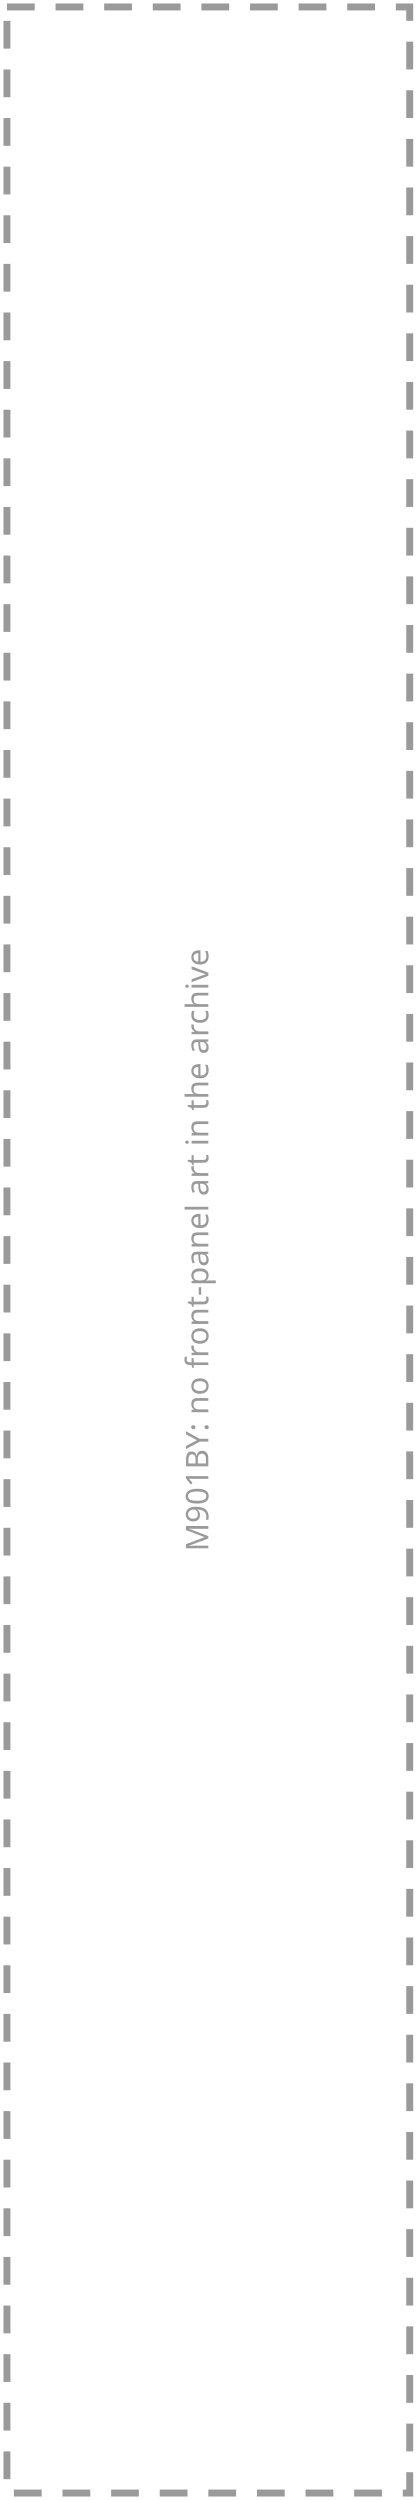
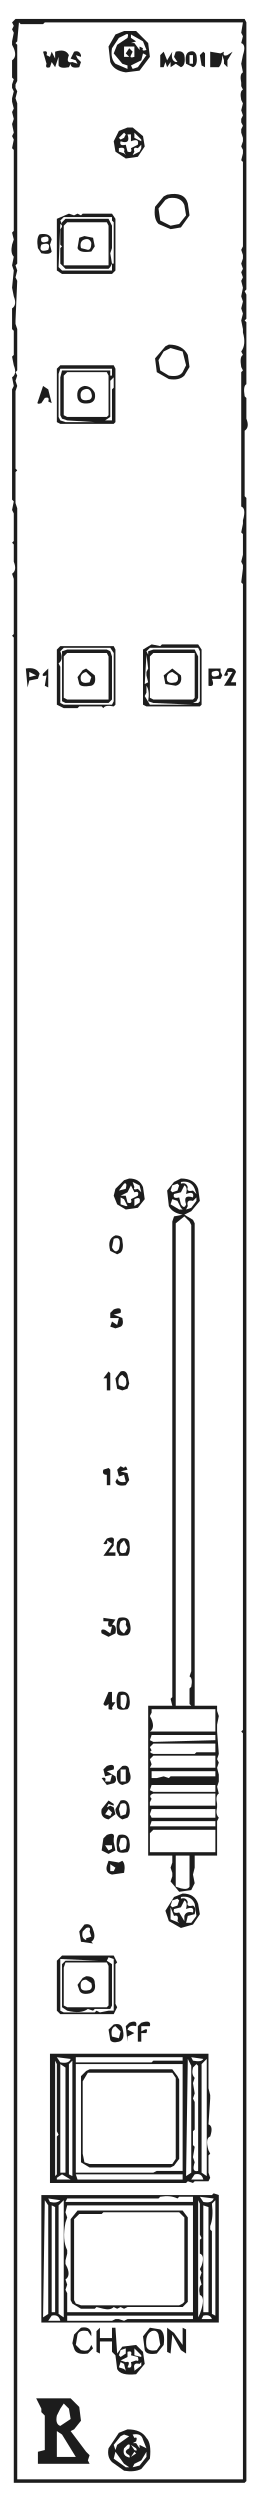
- <svg xmlns="http://www.w3.org/2000/svg" viewBox="0 0 120 720" data-from="none" data-kind="none">
-   <rect class="outline" x="2" y="2" width="116" height="716" fill="none" stroke="#9a9a9a" stroke-width="2" stroke-dasharray="8 6" />
-   <text x="60.0" y="360.0" fill="#9a9a9a" font-family="sans-serif" font-size="9" text-anchor="middle" transform="rotate(-90 60.0 360.0)">M901BY: no front-panel art in the archive</text>
+ <svg xmlns="http://www.w3.org/2000/svg" viewBox="0 0 150 1451" data-from="Consoles/1990-1999/940444/1994 - 940444-03-006 - M901BY CY CUSTOM INPUT MODULES - DRN DRG - ISS 1.jpg" data-kind="drawing" data-note="940444-03-006-1 (M901BY) panel elevation">
+   <path class="line" fill="#1c1c1c" d="M9 11L142 11L143 13L143 168L142 169L143 171L143 173L143 185L142 186L143 187L143 223Q141 224 142 230L143 231L143 241L143 243Q145 248 142 250L142 288L143 289L143 1440L142 1441L8 1441L8 370L7 369L8 368L8 338L8 336L7 333Q10 331 8 326L8 324L8 316L7 315L8 314L8 298L7 296L8 291L7 290L7 226L8 224L7 219Q10 217 8 212L7 207L8 206L8 192L7 191L7 179Q10 177 8 172L7 167L8 157L7 154L8 149Q6 147 7 142L8 139L7 135L8 134L8 103L8 101L8 87L7 86L8 81L7 79L8 77L7 72L8 69L7 65L8 63L7 59L7 57L8 53L7 51L7 49L8 46L7 45L7 35Q10 33 8 28L7 26L7 24L8 19L7 17L8 15L7 13L9 11ZM11 13L10 24L9 25L10 26L10 45L10 47L9 49L9 51L10 53L9 57L10 60L10 62L10 153L9 154L10 157L9 161L10 163L9 186L9 188L10 191L10 215L9 216L10 218L9 221L10 224L9 227L9 229L9 272L10 273L9 274L9 292L10 295L10 1439L11 1439L141 1439L141 1006L140 1005L141 1004L141 388L141 386L141 339L140 338L141 330L141 328L140 326L141 322L141 320L141 310L140 309L141 304L141 302Q143 295 140 294L140 216L141 215L140 213Q139 207 141 206L140 204Q143 200 141 193L141 191L140 186L141 182L140 179L141 175L140 172L141 167L140 163L141 161L140 158L141 156L140 153L141 150L141 148L140 145L141 143L141 94L140 93L141 89L141 87L140 85L141 82L141 80L140 77L140 75L141 73L140 71L140 69L141 67L140 64L141 60L140 58Q139 53 141 52L140 50L140 48Q139 43 141 42L140 37L141 32Q143 26 140 25L141 21L140 19L141 13L26 13L25 14L12 14L11 13ZM72 18L79 18L86 25L87 33L81 41L73 42Q66 41 64 36L63 27L67 20L72 18ZM73 20L69 22L65 28Q64 34 67 37L74 40L74 38L71 37L66 31L68 26L74 22Q75 19 73 20ZM76 20L76 22L79 24L76 25L78 25L81 29L81 27L83 28Q82 30 85 29L83 24L76 20ZM72 27L72 33L75 33L73 31L75 28L77 30L76 32Q75 34 78 33L78 27L72 27ZM83 31L82 35L76 38L77 40L80 39L85 32L83 31ZM25 30Q28 29 27 32L29 33L30 30L32 34L32 30Q38 28 40 32Q38 37 42 36L45 37L44 35L41 34L43 30Q46 29 47 32L47 33L44 32L45 34L47 36L46 39Q41 40 41 37L40 39Q35 40 34 38L34 33L32 39L30 36L29 39Q26 40 27 37L25 30ZM95 30L97 35L100 30Q99 35 102 36L103 36L101 33L102 30Q106 29 107 32Q108 38 105 39L102 37L99 39L99 36L97 39L96 36L95 39L93 39L93 32L95 30ZM110 30Q113 29 114 32Q115 38 112 39L108 37Q107 31 110 30ZM110 32L110 37L112 37L112 32L110 32ZM118 30L119 31L119 39L117 38L116 32L118 30ZM122 30L128 31L130 30Q129 33 132 32L135 30L132 35L132 39L130 37L130 35L129 32Q129 37 127 39L122 39L122 30ZM74 74L77 74L83 79L84 85L80 91L73 92L67 88L66 82L69 76L74 74ZM72 77L69 80L70 81L72 80L73 78L72 77ZM78 77L78 80L82 82L82 81L78 77ZM74 78Q76 84 70 82Q69 85 73 84L74 88Q77 89 76 86L80 84Q81 80 76 82L76 78L74 78ZM82 84L80 86Q77 85 78 88L77 90L81 88L82 86L82 84ZM69 86L69 88L72 89L73 90L72 88Q73 85 69 86ZM97 113Q107 111 109 118L110 125L105 132L99 133L92 130Q89 127 90 120L95 114L97 113ZM98 115L96 116L92 121L93 128L99 131L104 130L108 125L107 119Q105 114 98 115ZM40 124L43 125L45 124L47 125L48 124L65 124L67 127L67 157L65 159L36 159L33 157L33 127L40 124ZM37 126L35 128L36 130L36 129L38 127L63 127L65 131L65 142L65 144L64 147L65 153L66 153L66 129L65 128L65 126L37 126ZM39 129L37 131L37 154L63 154L63 131L62 129L39 129ZM35 130L34 155L35 156L36 157L65 157L65 153L64 155L63 156L38 156L35 153L35 144L36 143L35 142L35 133Q37 131 35 130ZM23 136Q29 135 30 139L29 142L30 146Q29 148 24 147L22 144Q21 138 23 136ZM24 138Q23 142 28 140Q29 136 24 138ZM24 142Q22 147 28 145Q30 140 24 142ZM49 137L54 138L55 143L53 146Q46 147 45 144L46 138L49 137ZM49 139Q46 140 47 144L51 145Q53 145 53 141Q52 138 49 139ZM98 200Q106 200 109 206L110 213L107 218Q104 221 98 220L91 216L90 208L96 201L98 200ZM99 202L95 204L92 209L93 215L98 218Q104 219 106 216L108 212L106 204L99 202ZM35 212L66 212L67 214L67 245L66 246L35 246L33 245L33 214L35 212ZM35 214L34 217L34 242L35 244L38 245L55 245L39 244L36 243L35 241L35 219L36 215L64 215L64 218L65 218L65 214L35 214ZM39 216L37 218L37 241L39 242L62 242L63 241L63 218L62 216L39 216ZM66 219L64 221L64 242L61 244L65 244L65 226L66 225L66 219ZM25 224L28 226L30 234L28 233Q29 230 26 231L24 234Q21 235 22 233L25 224ZM49 224Q53 224 55 228Q56 233 52 234Q46 235 45 231Q44 225 49 224ZM49 226Q46 227 47 231Q48 233 52 232Q54 231 53 228Q52 225 49 226ZM88 374L93 375L94 374L115 374L117 377L117 409L116 410L85 410L83 409L83 377L88 374ZM87 376L85 378L86 380L86 378L89 377L113 377L115 381L115 405L114 407L112 408L115 408L116 407L116 378L115 376L87 376ZM89 379L87 381L87 405L89 406L112 406L113 405L113 379L89 379ZM85 380L84 397L86 396L85 392L85 390L86 388L85 380ZM85 398L85 402L84 404L87 409L112 409L89 408L86 407Q87 401 85 398ZM35 375L66 375L67 377L67 409L66 410Q61 409 60 411L59 410L46 410L45 411L37 411L33 409L33 377L35 375ZM37 376L35 378Q37 383 34 385L35 387L35 408L37 409L65 409L66 407L66 379L64 376L37 376ZM39 377L62 377L64 378L65 381L65 406L63 408L38 408L36 407L36 378L39 377ZM39 379L37 381L37 405L39 406L63 406L63 381L62 379L39 379ZM15 388Q21 387 23 391L22 394L17 395L16 399L15 388ZM17 390L17 393L21 392L17 390ZM28 388L28 399L26 398L27 392Q24 393 25 391L28 388ZM50 388L55 392Q56 397 53 398Q47 399 46 397L45 393L48 389L50 388ZM50 390Q46 391 47 395Q48 397 52 396L53 393L50 390ZM100 388L105 392Q106 397 102 398L96 397L95 392L100 388ZM100 390Q96 391 97 395Q98 397 102 396Q104 395 103 392L100 390ZM121 388L128 388L128 390L129 392L128 394L123 394Q125 399 121 398L121 388ZM123 390Q122 394 127 392Q128 388 123 390ZM132 388Q136 387 137 390L134 396L137 396L137 398L130 398L135 390L132 390Q133 393 130 392L132 388ZM75 684Q81 684 83 689L84 696L80 701L73 702L68 699L66 694L67 690L72 685L75 684ZM77 686L78 689Q77 691 80 690L82 692L81 688L77 686ZM72 687L69 691L73 690Q74 686 72 687ZM76 688L74 692L70 694L73 694L74 698Q77 699 76 696L80 694Q81 691 78 692L76 688ZM70 695L70 699L73 700L74 700L72 696L70 695ZM78 696L78 699L78 700L81 698Q82 694 78 696ZM105 684Q113 684 115 690L116 697L111 703L107 705L112 708L113 710L113 990L126 990L126 993L127 996L126 1001L126 1005L127 1018L126 1021L127 1023L126 1026L127 1030L127 1034L126 1037L127 1041Q125 1042 126 1047L126 1049Q125 1053 127 1055L126 1057L126 1059L126 1077L113 1077L113 1084L112 1088L113 1093L111 1097L104 1098L99 1092L100 1089L100 1087L99 1084L100 1081L100 1079L100 1077L87 1077L86 1077L86 990L100 990L99 986L100 985L100 709L101 706L106 705Q100 704 98 700L97 691L101 686L105 684ZM105 686L105 687Q108 686 109 689Q108 692 112 691L114 693L113 690Q111 685 105 686ZM103 687L100 688L99 691L100 692L103 691L104 688L103 687ZM107 688L105 692L101 693Q100 696 104 695L105 699Q107 702 108 699Q106 693 112 695Q113 691 108 693Q109 689 107 688ZM114 695L112 697Q108 696 109 700L108 702L111 701L114 697L114 695ZM100 696L99 699L104 702L106 702L105 701L103 697L100 696ZM107 706L102 710L102 990L103 990L111 990L110 989L110 980L111 979Q112 974 110 973L111 970L111 968L111 711L110 709L107 706ZM88 992L88 994L87 996L88 998Q90 1003 87 1005L125 1005L125 992L88 992ZM88 1007L87 1010L89 1011L125 1010L125 1007L88 1007ZM89 1012L87 1014L88 1016Q86 1017 89 1018L113 1018L114 1017L125 1017L125 1012L89 1012ZM89 1019L87 1021L88 1024L87 1026L125 1026L125 1020L125 1019L89 1019ZM88 1028L88 1032L91 1032L95 1031L98 1032L99 1031L125 1031L125 1028L88 1028ZM88 1036L87 1039L89 1040L125 1040L125 1036L88 1036ZM89 1041Q86 1042 88 1044L87 1046L87 1048L125 1048L125 1042L125 1041L89 1041ZM88 1050L87 1053L88 1055L125 1055L125 1050L88 1050ZM88 1057L87 1060L125 1060L125 1057L88 1057ZM89 1062L87 1064L87 1075L88 1075L125 1075L125 1062L89 1062ZM102 1077L102 1095L105 1096Q109 1097 110 1095L110 1077L102 1077ZM67 717Q71 717 71 720Q72 725 70 727L68 728L64 726Q62 719 67 717ZM66 719L65 724Q67 728 69 725Q71 717 66 719ZM66 760Q71 758 70 762L66 763L71 765Q72 769 70 770L67 771L64 770L65 767L68 769L69 765L64 765L64 762L66 760ZM63 796L64 797L64 807L62 807L62 800L60 800L63 796ZM70 796Q73 795 74 798L75 803L74 806L71 807L68 806L67 800L70 796ZM71 798Q68 799 69 804L72 805Q74 804 73 800L71 798ZM70 851L72 852Q73 850 74 853L70 854L74 855L75 859L73 862Q68 863 67 860L68 858Q69 861 73 860L72 856L69 857L68 853L70 851ZM63 852L64 853L64 862L62 862L62 856Q59 856 60 853L63 852ZM62 893Q67 891 66 895L66 897L63 901L67 901L67 903L60 903L65 896L62 894Q63 897 60 896L62 893ZM70 893Q74 892 75 895Q76 901 74 903L69 903L69 902Q67 900 68 895L70 893ZM72 894L70 896Q68 903 73 901L74 898L72 894ZM60 939L67 940L65 943Q68 943 67 948L63 950L59 948Q58 945 61 946L64 948L65 944Q62 945 63 941L60 941L60 939ZM69 939Q74 938 75 941Q77 947 74 949Q69 950 68 948Q67 941 69 939ZM70 941Q68 946 72 948L74 945L73 943Q74 939 70 941ZM63 982L65 982L65 988L67 988L65 991Q66 993 63 992L63 989Q61 991 60 989L63 982ZM69 982Q74 981 75 985Q76 990 74 992Q69 993 68 991Q67 984 69 982ZM70 984L70 990Q72 993 73 990Q75 982 70 984ZM62 1025Q67 1023 66 1027L62 1028L67 1031Q68 1034 66 1035L62 1036L59 1032Q62 1031 61 1034L64 1034L65 1030L61 1031L60 1027L62 1025ZM71 1025Q75 1024 75 1028Q77 1033 74 1035L71 1036Q67 1035 68 1028L71 1025ZM70 1027L70 1034L73 1034L73 1027L70 1027ZM63 1045L66 1047L66 1048L63 1047L62 1049L64 1048L66 1049L67 1053L63 1056Q58 1055 59 1050L63 1045ZM63 1050L61 1053L64 1054L65 1052L63 1050ZM70 1045Q74 1044 75 1048Q76 1053 74 1055L71 1056Q67 1054 67 1050L70 1045ZM70 1047L69 1050L70 1054L73 1053Q75 1045 70 1047ZM62 1065Q67 1063 66 1067L66 1069L67 1074L63 1076L59 1074L60 1067L62 1065ZM61 1071L63 1074L65 1073L65 1071L61 1071ZM69 1065Q74 1064 75 1068Q76 1073 74 1075Q69 1076 68 1074Q67 1067 69 1065ZM70 1067L69 1071L70 1074L73 1073Q75 1065 70 1067ZM63 1080L69 1081L71 1080Q73 1082 72 1087L65 1088Q61 1087 62 1083L63 1080ZM64 1082L64 1086L66 1086L67 1084L64 1082ZM106 1099Q113 1099 115 1105L116 1111L112 1117L105 1119L98 1115L96 1109L101 1101L106 1099ZM105 1101L105 1102Q108 1101 109 1104Q108 1107 112 1106Q114 1107 113 1111L109 1112L108 1116L111 1116L114 1112L113 1105Q111 1100 105 1101ZM103 1102L100 1103L99 1106L100 1107L103 1106L104 1103L103 1102ZM107 1103L105 1107L101 1108Q100 1111 104 1110L107 1115L107 1112Q108 1109 112 1110Q113 1106 108 1108Q109 1104 107 1103ZM99 1107L99 1114L104 1116L103 1115Q104 1111 101 1112L99 1107ZM49 1117Q53 1116 54 1120Q56 1125 53 1127L54 1128L47 1127L46 1121L49 1117ZM50 1119L48 1121Q47 1125 50 1126L50 1125L53 1124L52 1121Q53 1118 50 1119ZM36 1135L66 1135L67 1137L68 1139L67 1140L67 1163L68 1165L66 1169L35 1169L34 1168L33 1167L33 1138L36 1135ZM63 1136L62 1138L65 1140L65 1164L64 1166L55 1166L54 1167L51 1166Q47 1169 39 1167L36 1165L36 1140L38 1138L57 1138L35 1137L35 1167L37 1168L55 1168L56 1167L58 1168L63 1167L66 1167L66 1137L63 1136ZM38 1139L37 1142L37 1164L39 1165L62 1165L63 1164L63 1141L62 1139L38 1139ZM50 1147Q55 1147 55 1151Q56 1156 52 1157Q47 1158 46 1155L45 1152L48 1148L50 1147ZM50 1149Q46 1149 47 1154Q48 1156 52 1155Q54 1154 53 1151L50 1149ZM75 1174Q80 1172 79 1176Q75 1175 74 1178L78 1180L74 1182L74 1185L73 1176L75 1174ZM82 1174Q88 1172 87 1176L82 1176L82 1179L84 1178Q86 1177 85 1180L82 1180L82 1185L80 1185L80 1176L82 1174ZM66 1175Q70 1174 71 1177Q73 1184 69 1185Q65 1186 64 1184L63 1178L66 1175ZM67 1176Q64 1177 65 1182L69 1183L70 1179L67 1176ZM29 1192L121 1192L121 1193L121 1212L122 1216L122 1218L121 1233Q124 1234 122 1240Q119 1241 121 1248L122 1250L121 1251L121 1261L122 1264L121 1266L113 1266L112 1267L109 1266L108 1267L29 1267L29 1192ZM33 1194L35 1197Q40 1198 41 1195L33 1194ZM44 1194L44 1197L88 1197L89 1196L106 1196L106 1194L44 1194ZM111 1194L112 1196Q117 1197 118 1195L111 1194ZM109 1195L108 1263L111 1261L111 1199L109 1195ZM120 1195L117 1198L117 1261L120 1263L120 1195ZM32 1196L32 1263L33 1262L33 1252L33 1250L33 1240L34 1239L33 1237L33 1198L32 1196ZM42 1196L40 1198L40 1262L42 1263L42 1196ZM35 1198L35 1261L38 1261L38 1200L35 1198ZM44 1198L44 1261L87 1261L89 1261L91 1260L106 1260L106 1198L44 1198ZM114 1198L112 1200Q111 1204 113 1206L112 1209L113 1215L112 1218L113 1220L113 1236L112 1237L112 1245L113 1246L112 1252L113 1255Q111 1261 115 1260L115 1199L114 1198ZM36 1262L33 1264L33 1265L41 1265L36 1262ZM44 1262L45 1265L106 1265L106 1262L44 1262ZM113 1262L111 1265L118 1265Q117 1261 113 1262ZM52 1201L100 1201L103 1205L104 1207L104 1253L101 1257L99 1258L52 1258L47 1255L47 1205L50 1202L52 1201ZM51 1203L48 1208L48 1210L48 1250L49 1255L52 1256L100 1256L102 1253L102 1206L100 1203L51 1203ZM124 1273L127 1274L127 1348L24 1348L24 1274L123 1274L124 1273ZM93 1275L92 1276L39 1276L38 1278L112 1278L112 1275L104 1275L103 1276Q99 1274 93 1275ZM116 1275L118 1278Q123 1279 124 1276L116 1275ZM28 1276L29 1278Q33 1279 35 1277L28 1276ZM26 1277L25 1345L28 1343L28 1280L26 1277ZM37 1277L34 1280L34 1343L37 1345L37 1277ZM115 1277L115 1345L116 1343L117 1340Q119 1333 116 1332Q115 1327 117 1326L116 1322L117 1319L116 1317L117 1315Q119 1309 116 1308L116 1300L117 1299L116 1297L116 1279L115 1277ZM125 1277L123 1279Q124 1287 122 1292L122 1294L123 1295L123 1343L125 1344L125 1277ZM30 1280L30 1342L32 1342L32 1281L30 1280ZM39 1280L38 1284L39 1287L38 1290Q36 1300 39 1306L39 1308L38 1312L38 1314L39 1316Q41 1321 38 1323L39 1326L38 1329L39 1331L39 1342L40 1342L112 1342L112 1280L39 1280ZM118 1280L118 1342L121 1342L121 1281L118 1280ZM30 1344L28 1347L35 1347Q34 1343 30 1344ZM39 1344L39 1347L65 1347L67 1346L69 1346L72 1347L74 1346L112 1346L112 1344L39 1344ZM118 1344L117 1346L123 1346Q122 1343 118 1344ZM45 1283L106 1283L109 1287L109 1336L106 1339L74 1339L72 1340L70 1339L68 1340L66 1339Q64 1341 60 1340L56 1339L55 1340L47 1340L42 1337L41 1335L41 1288L45 1283ZM60 1284L59 1285L46 1285L43 1288L43 1335L44 1337L47 1338L104 1338L106 1337L107 1336L107 1287L104 1284L60 1284ZM47 1351Q52 1350 53 1354L53 1356L51 1353Q46 1352 45 1355L44 1361L47 1364Q51 1365 52 1363L53 1361L54 1363L51 1366Q44 1367 43 1363L42 1360L43 1355L47 1351ZM58 1351L58 1357L65 1357L65 1351L67 1351L68 1366L71 1362L79 1361L83 1365L84 1372L79 1378Q70 1379 68 1375L67 1367L65 1365L65 1359L58 1359L58 1366L56 1365L56 1353L58 1351ZM73 1363L70 1364L69 1367L70 1368L73 1366L73 1363ZM78 1363L78 1367L82 1368L82 1367L78 1363ZM74 1365L74 1368L70 1370L73 1371Q76 1370 74 1374Q77 1375 76 1371L79 1370Q81 1371 80 1368L76 1367Q77 1364 74 1365ZM70 1371L69 1374L72 1375L73 1376L72 1372L70 1371ZM82 1371L81 1372Q77 1371 78 1375L78 1376L82 1373L82 1371ZM87 1351L93 1352Q96 1354 95 1361L91 1366Q85 1367 84 1364L83 1356L87 1351ZM88 1353Q84 1355 85 1362Q86 1365 91 1364L93 1361L92 1355Q91 1352 88 1353ZM97 1351L101 1354L106 1361L106 1351L108 1352L108 1366L105 1364L100 1355L99 1366L97 1365L97 1351ZM21 1392L41 1392L46 1397L47 1405L43 1410L41 1411L50 1423L52 1425L51 1428L52 1430L23 1430L22 1430L22 1423L26 1422L26 1402L24 1400L24 1398L21 1392ZM37 1395L35 1398L33 1402Q32 1407 35 1408L41 1404L40 1398L37 1395ZM33 1411L33 1426L44 1426L36 1413L33 1411ZM74 1410Q82 1410 85 1415Q88 1418 87 1427L82 1433Q78 1435 72 1434L65 1429Q62 1426 63 1421L69 1412L74 1410ZM72 1413L70 1414L66 1419L67 1422L68 1419L75 1414L72 1413ZM77 1413L78 1415Q80 1414 79 1417L77 1418L79 1418L81 1421L81 1419L85 1421L83 1416Q82 1412 77 1413ZM74 1419L72 1421Q71 1425 74 1426Q76 1427 75 1425Q71 1423 75 1421Q76 1418 74 1419ZM76 1419L78 1422Q80 1423 79 1421L76 1419ZM67 1423L66 1427L73 1432L75 1432L72 1430L67 1423ZM78 1423L76 1426L79 1424L78 1423ZM85 1423L82 1428L78 1430L77 1432L81 1431L85 1426L85 1423Z" />
</svg>
